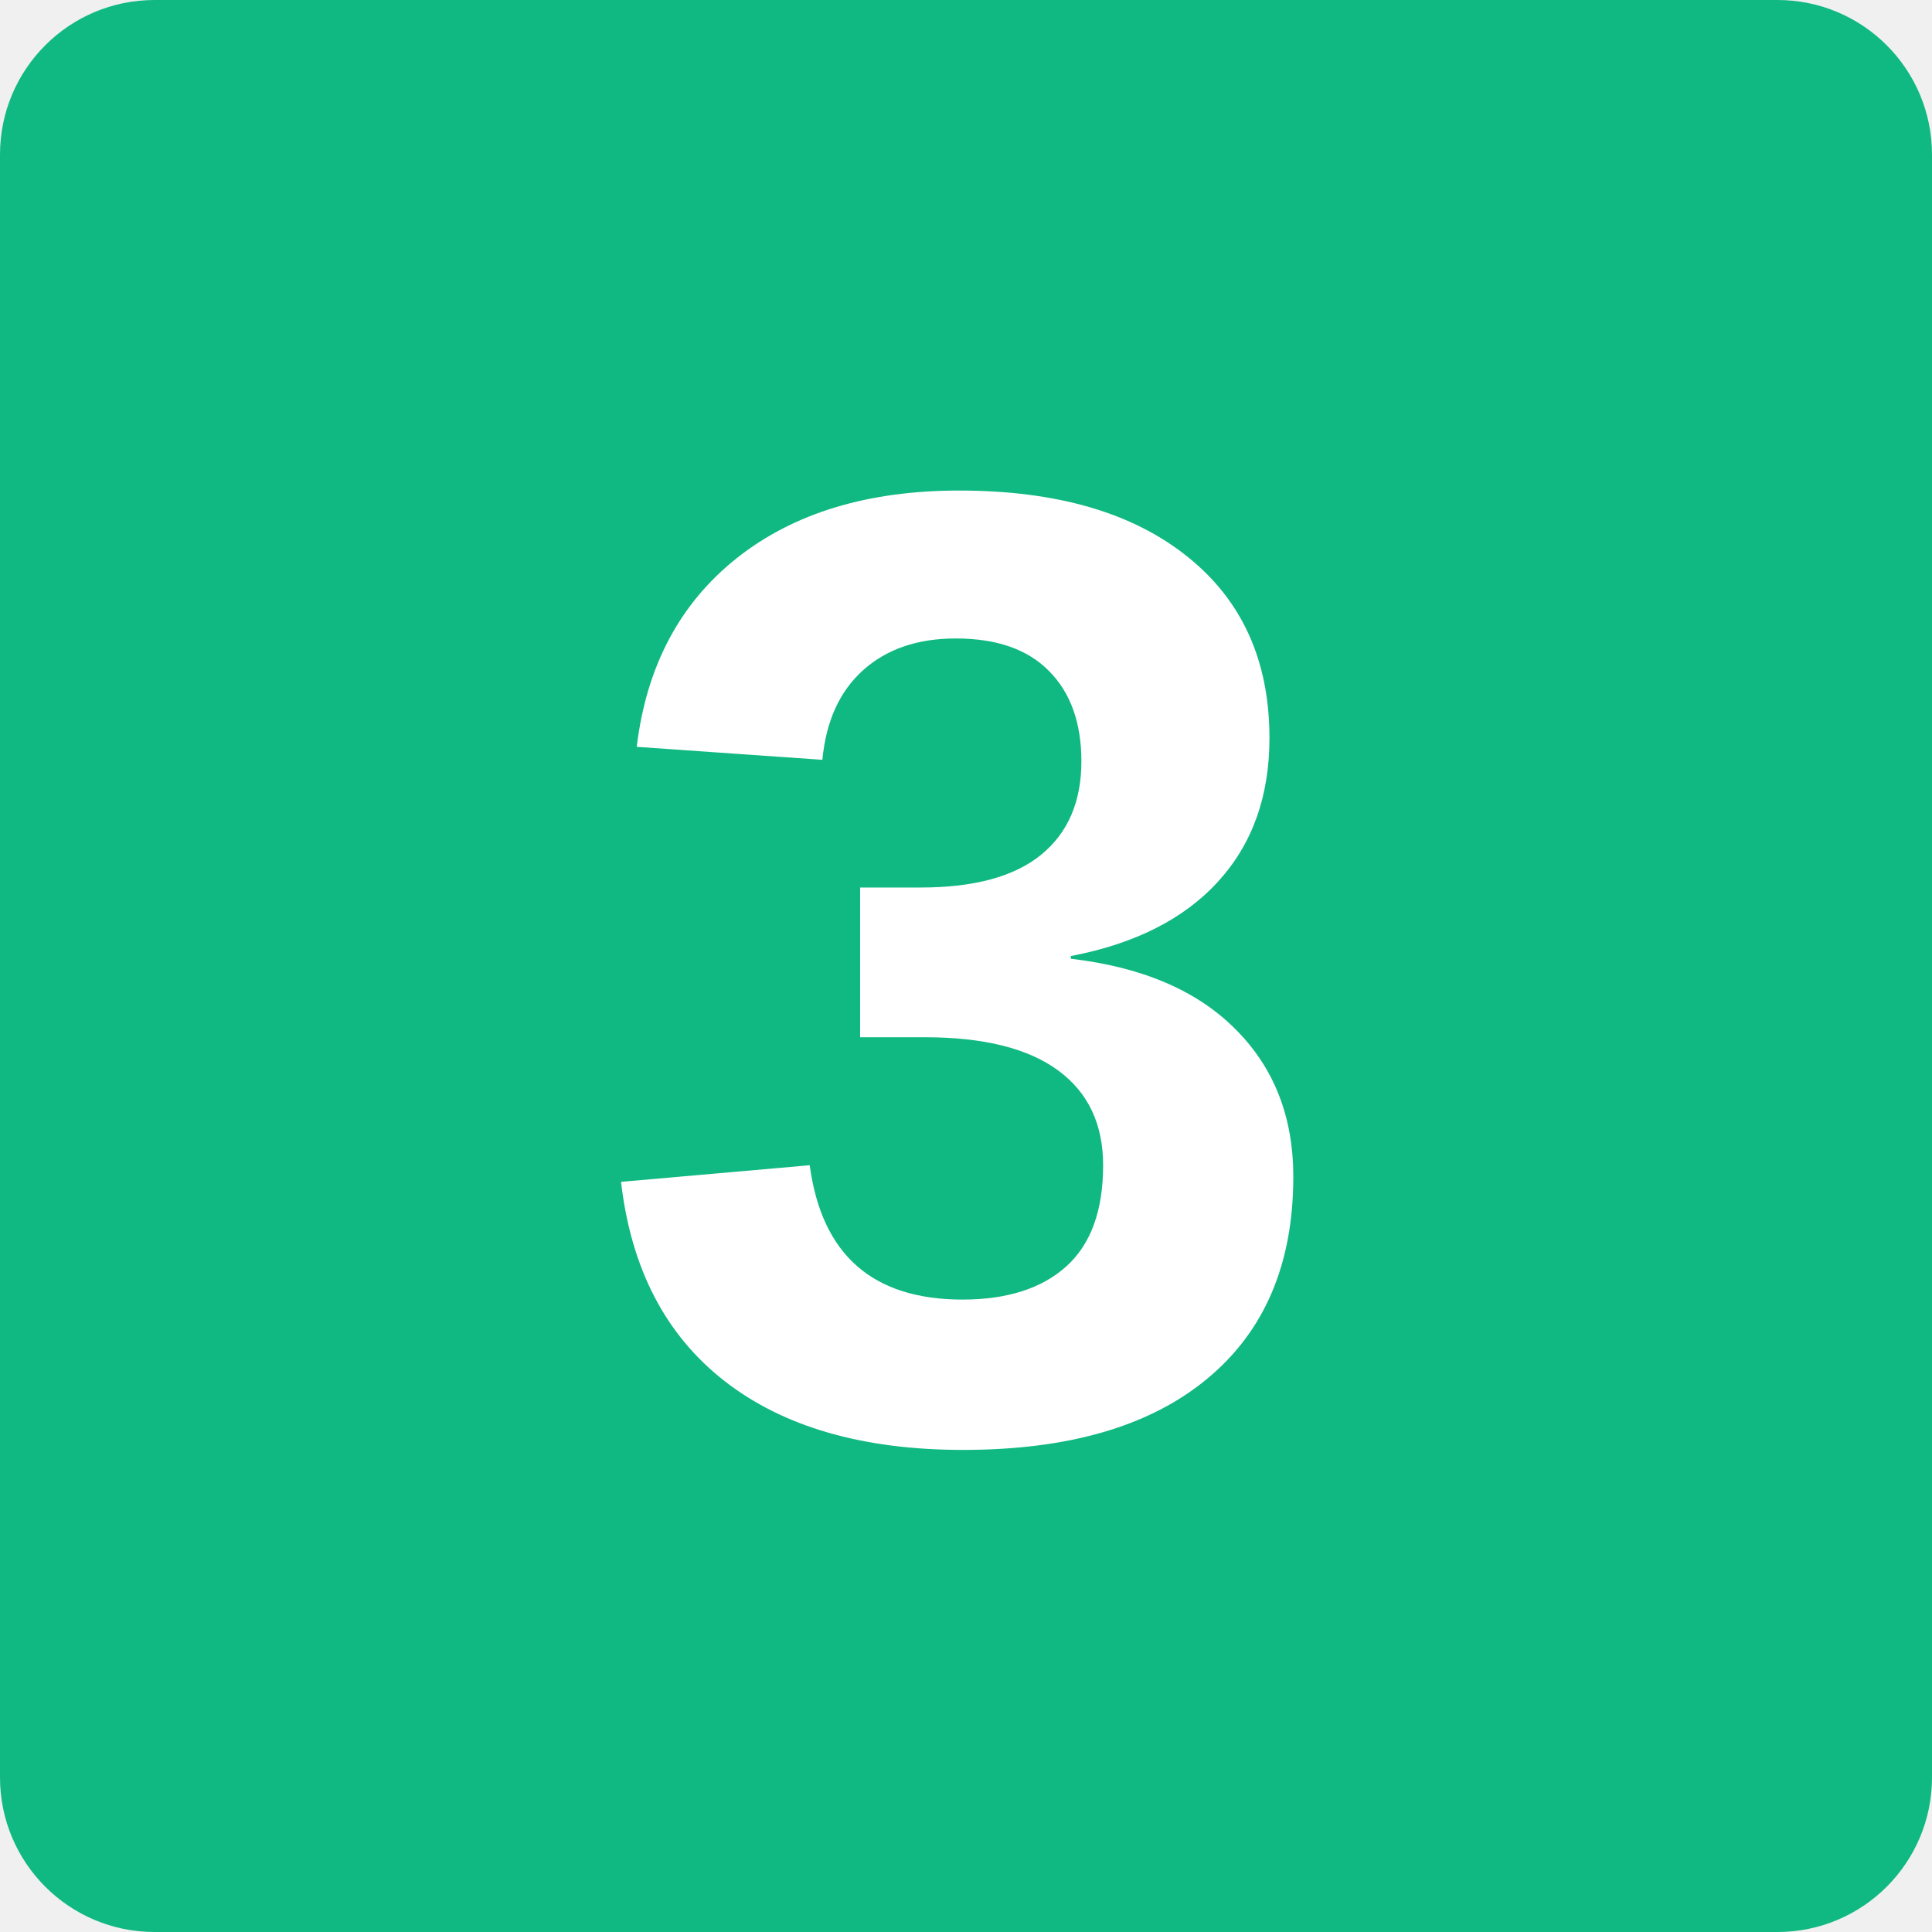
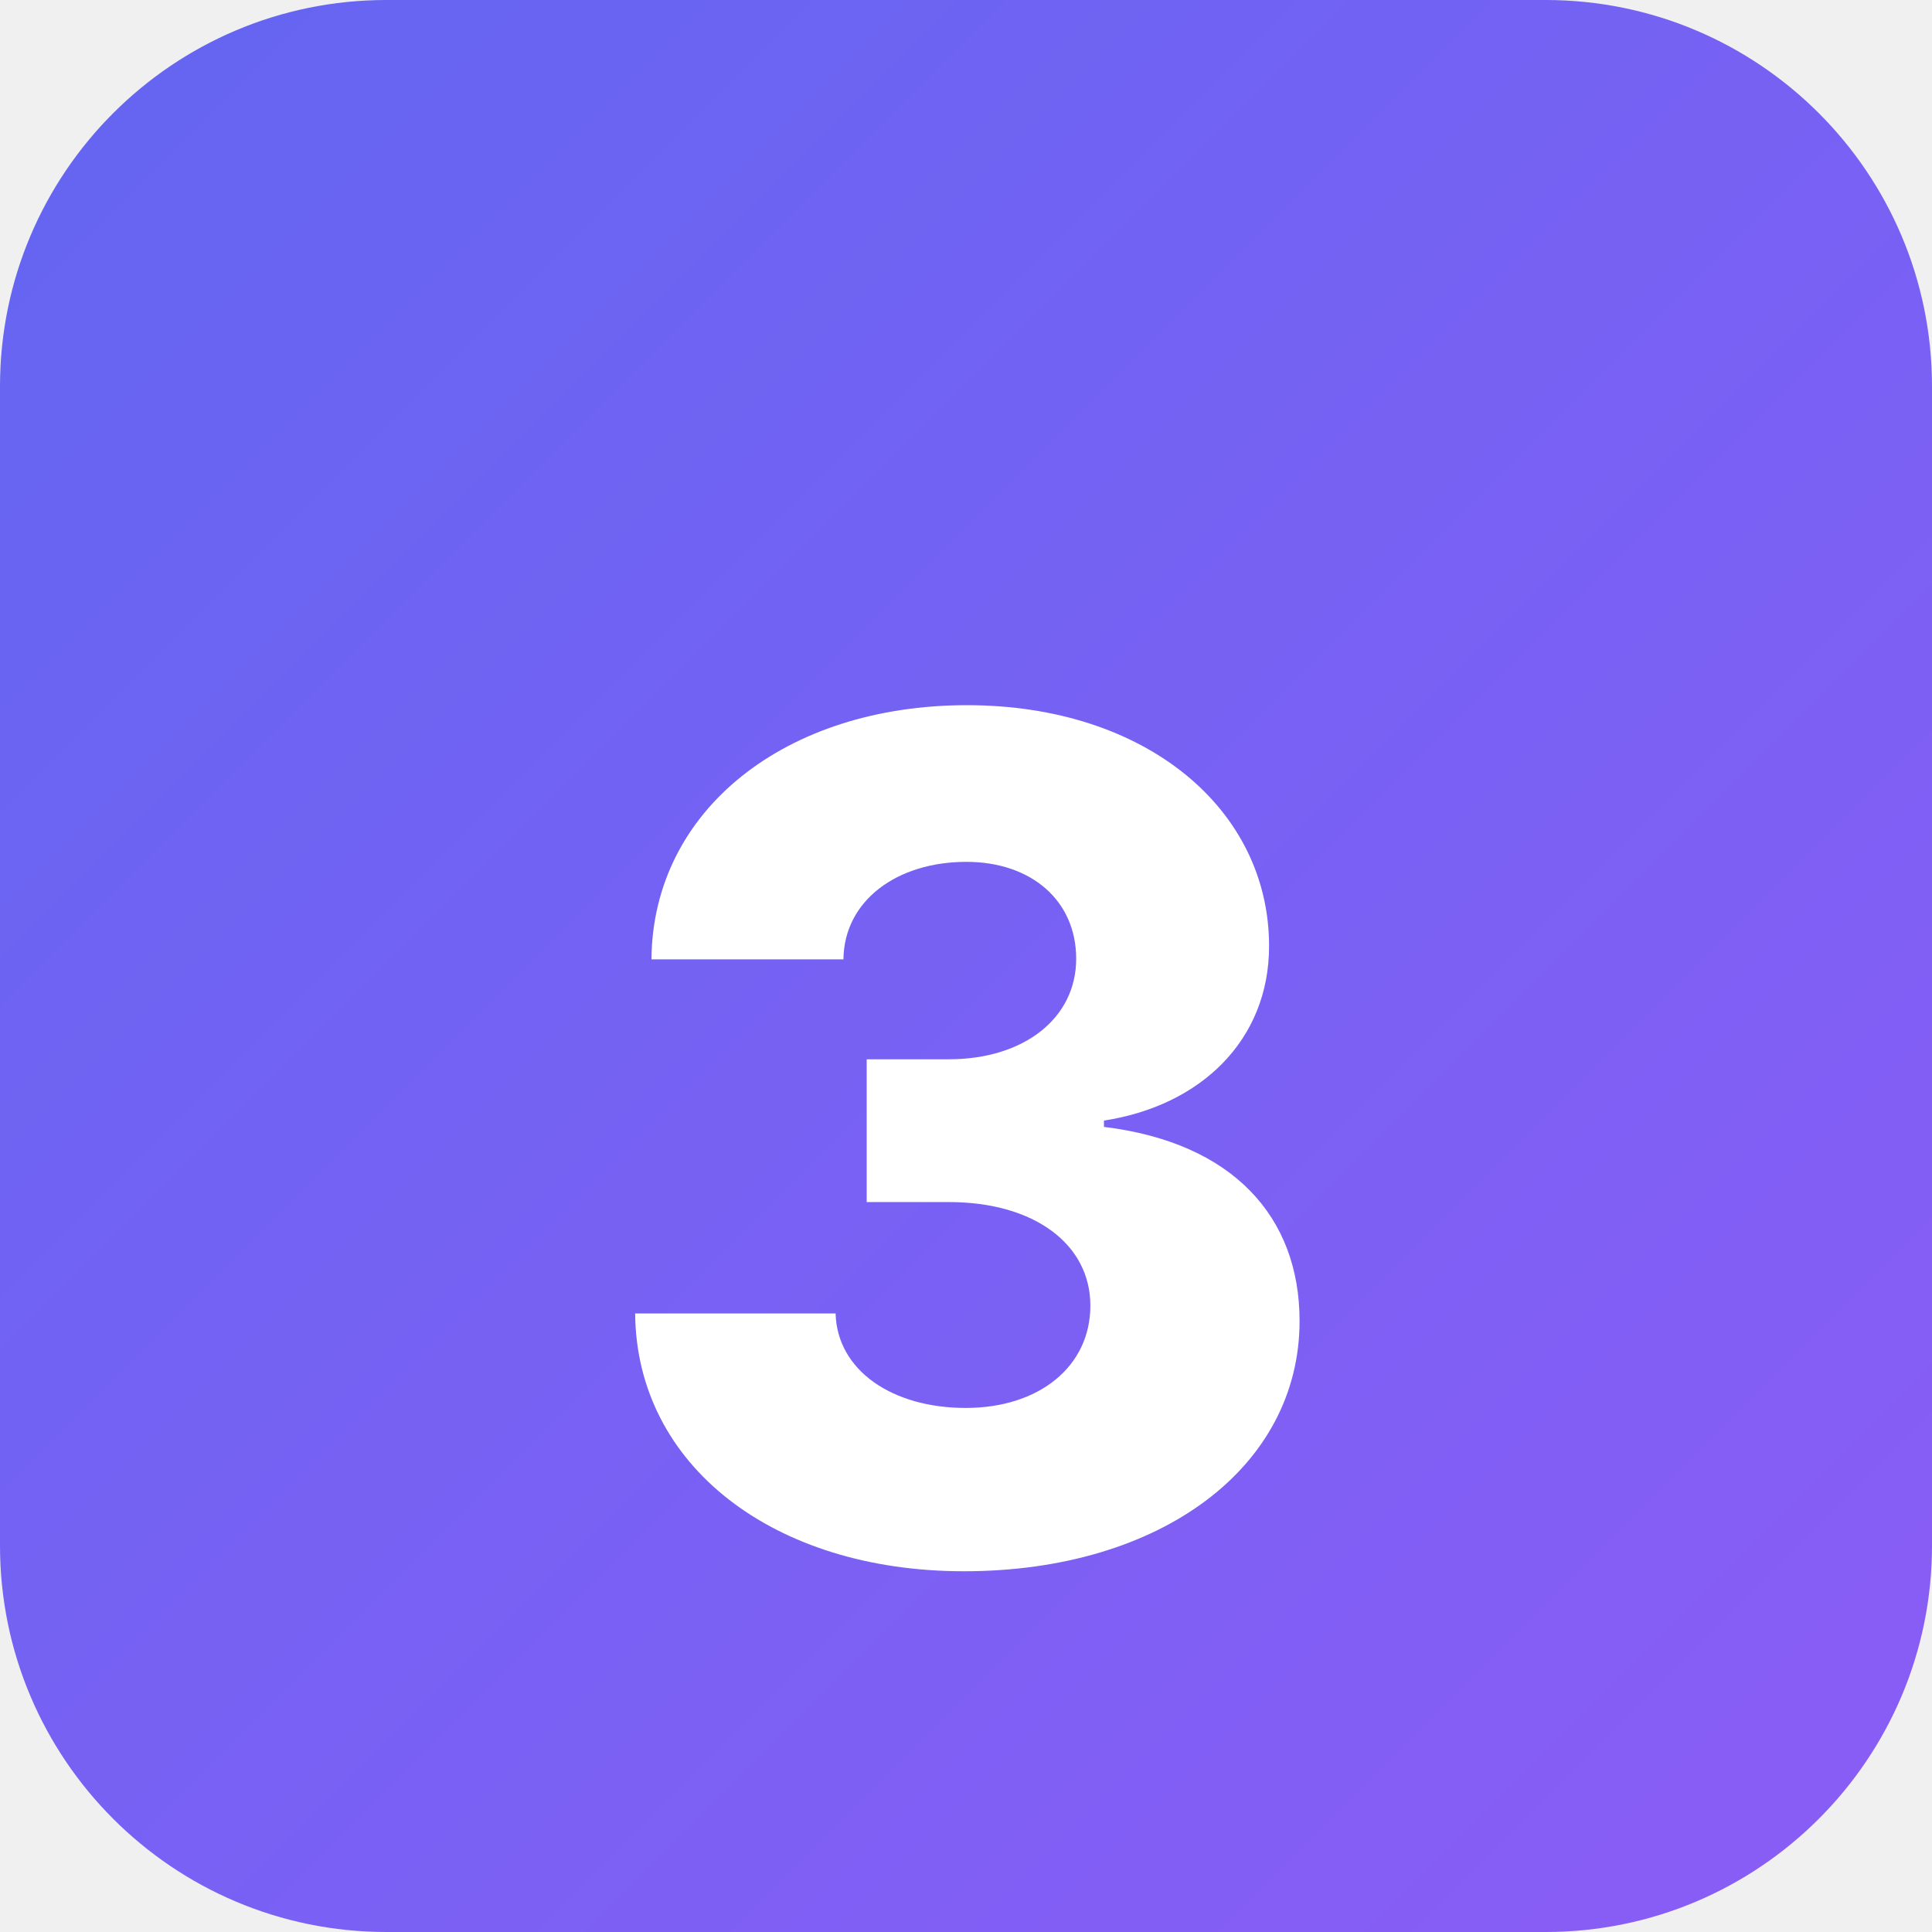
<svg xmlns="http://www.w3.org/2000/svg" viewBox="0 0 100 100">
-   <rect width="100" height="100" fill="#10b981" rx="8" />
-   <text x="50" y="50" font-family="Arial, sans-serif" font-size="70" font-weight="bold" fill="white" text-anchor="middle" dominant-baseline="central">3</text>
+   <defs>
+     <linearGradient id="grad" x1="0%" y1="0%" x2="100%" y2="100%">
+       <stop offset="0%" style="stop-color:#6366f1;stop-opacity:1" />
+       <stop offset="100%" style="stop-color:#8b5cf6;stop-opacity:1" />
+     </linearGradient>
+   </defs>
+   <rect width="100" height="100" fill="url(#grad)" rx="20" />
+   <text x="50" y="58" font-family="system-ui, -apple-system, sans-serif" font-size="60" font-weight="800" fill="white" text-anchor="middle" dominant-baseline="middle">3</text>
</svg>
